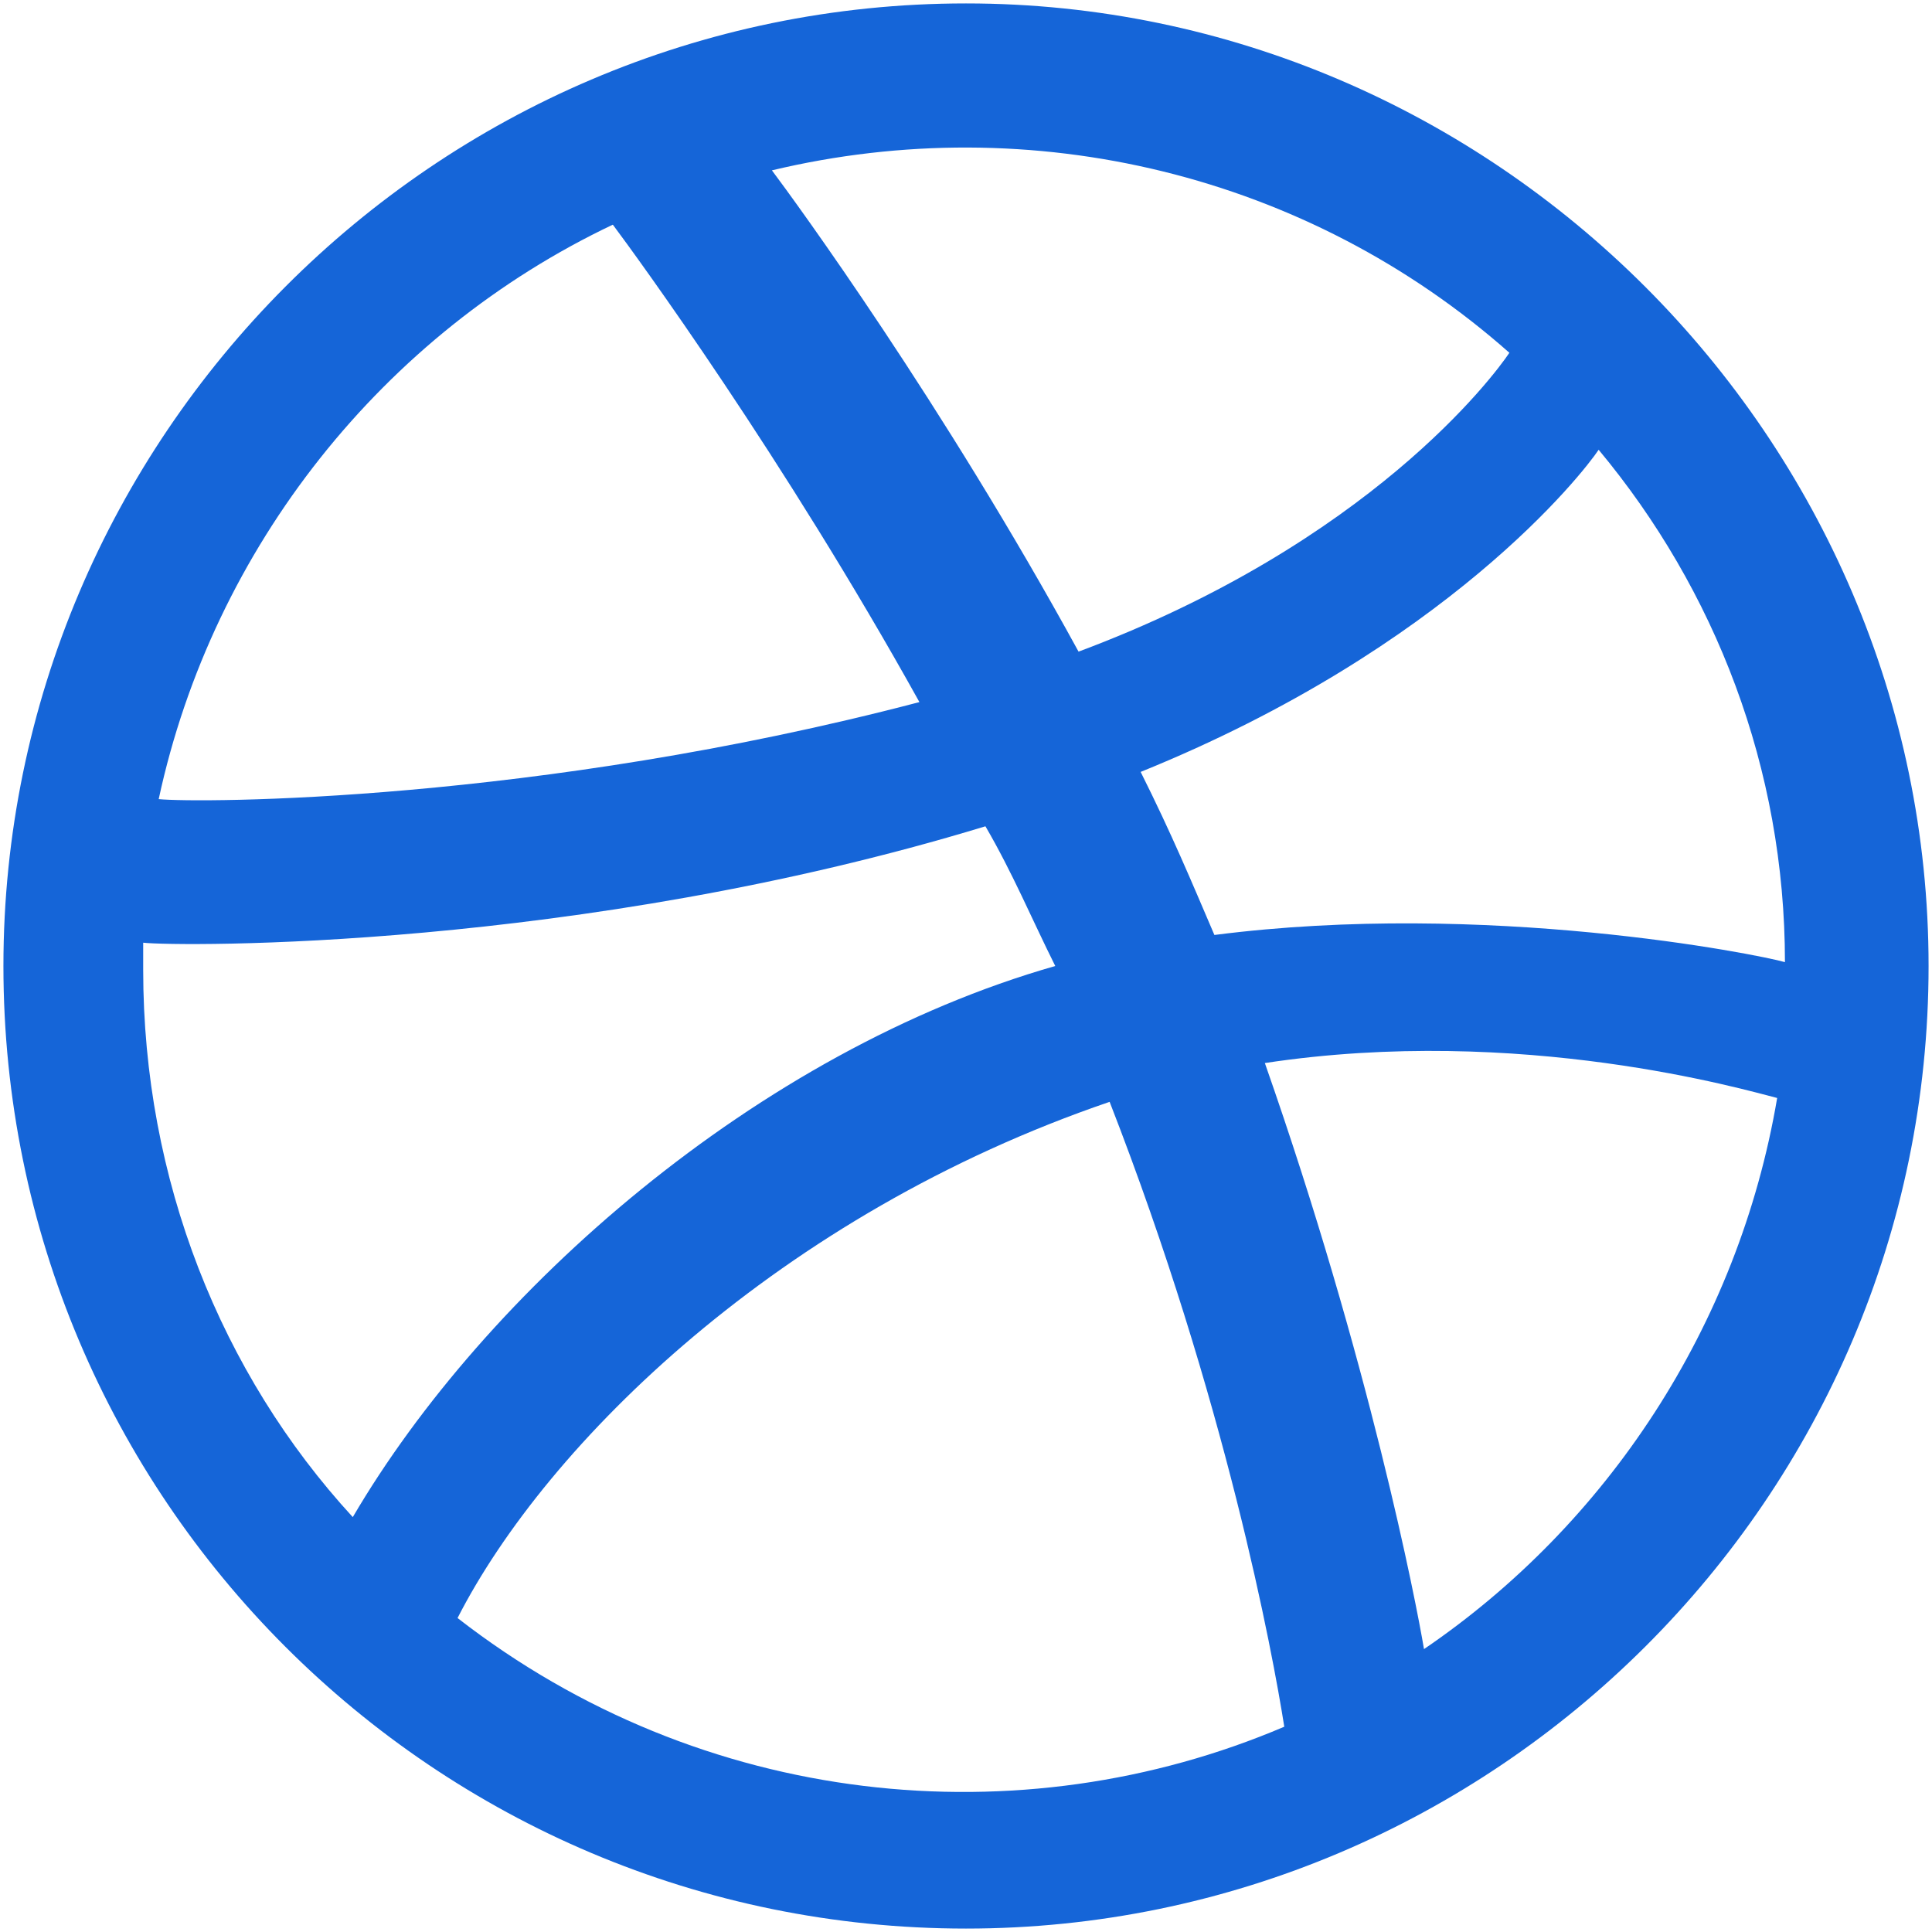
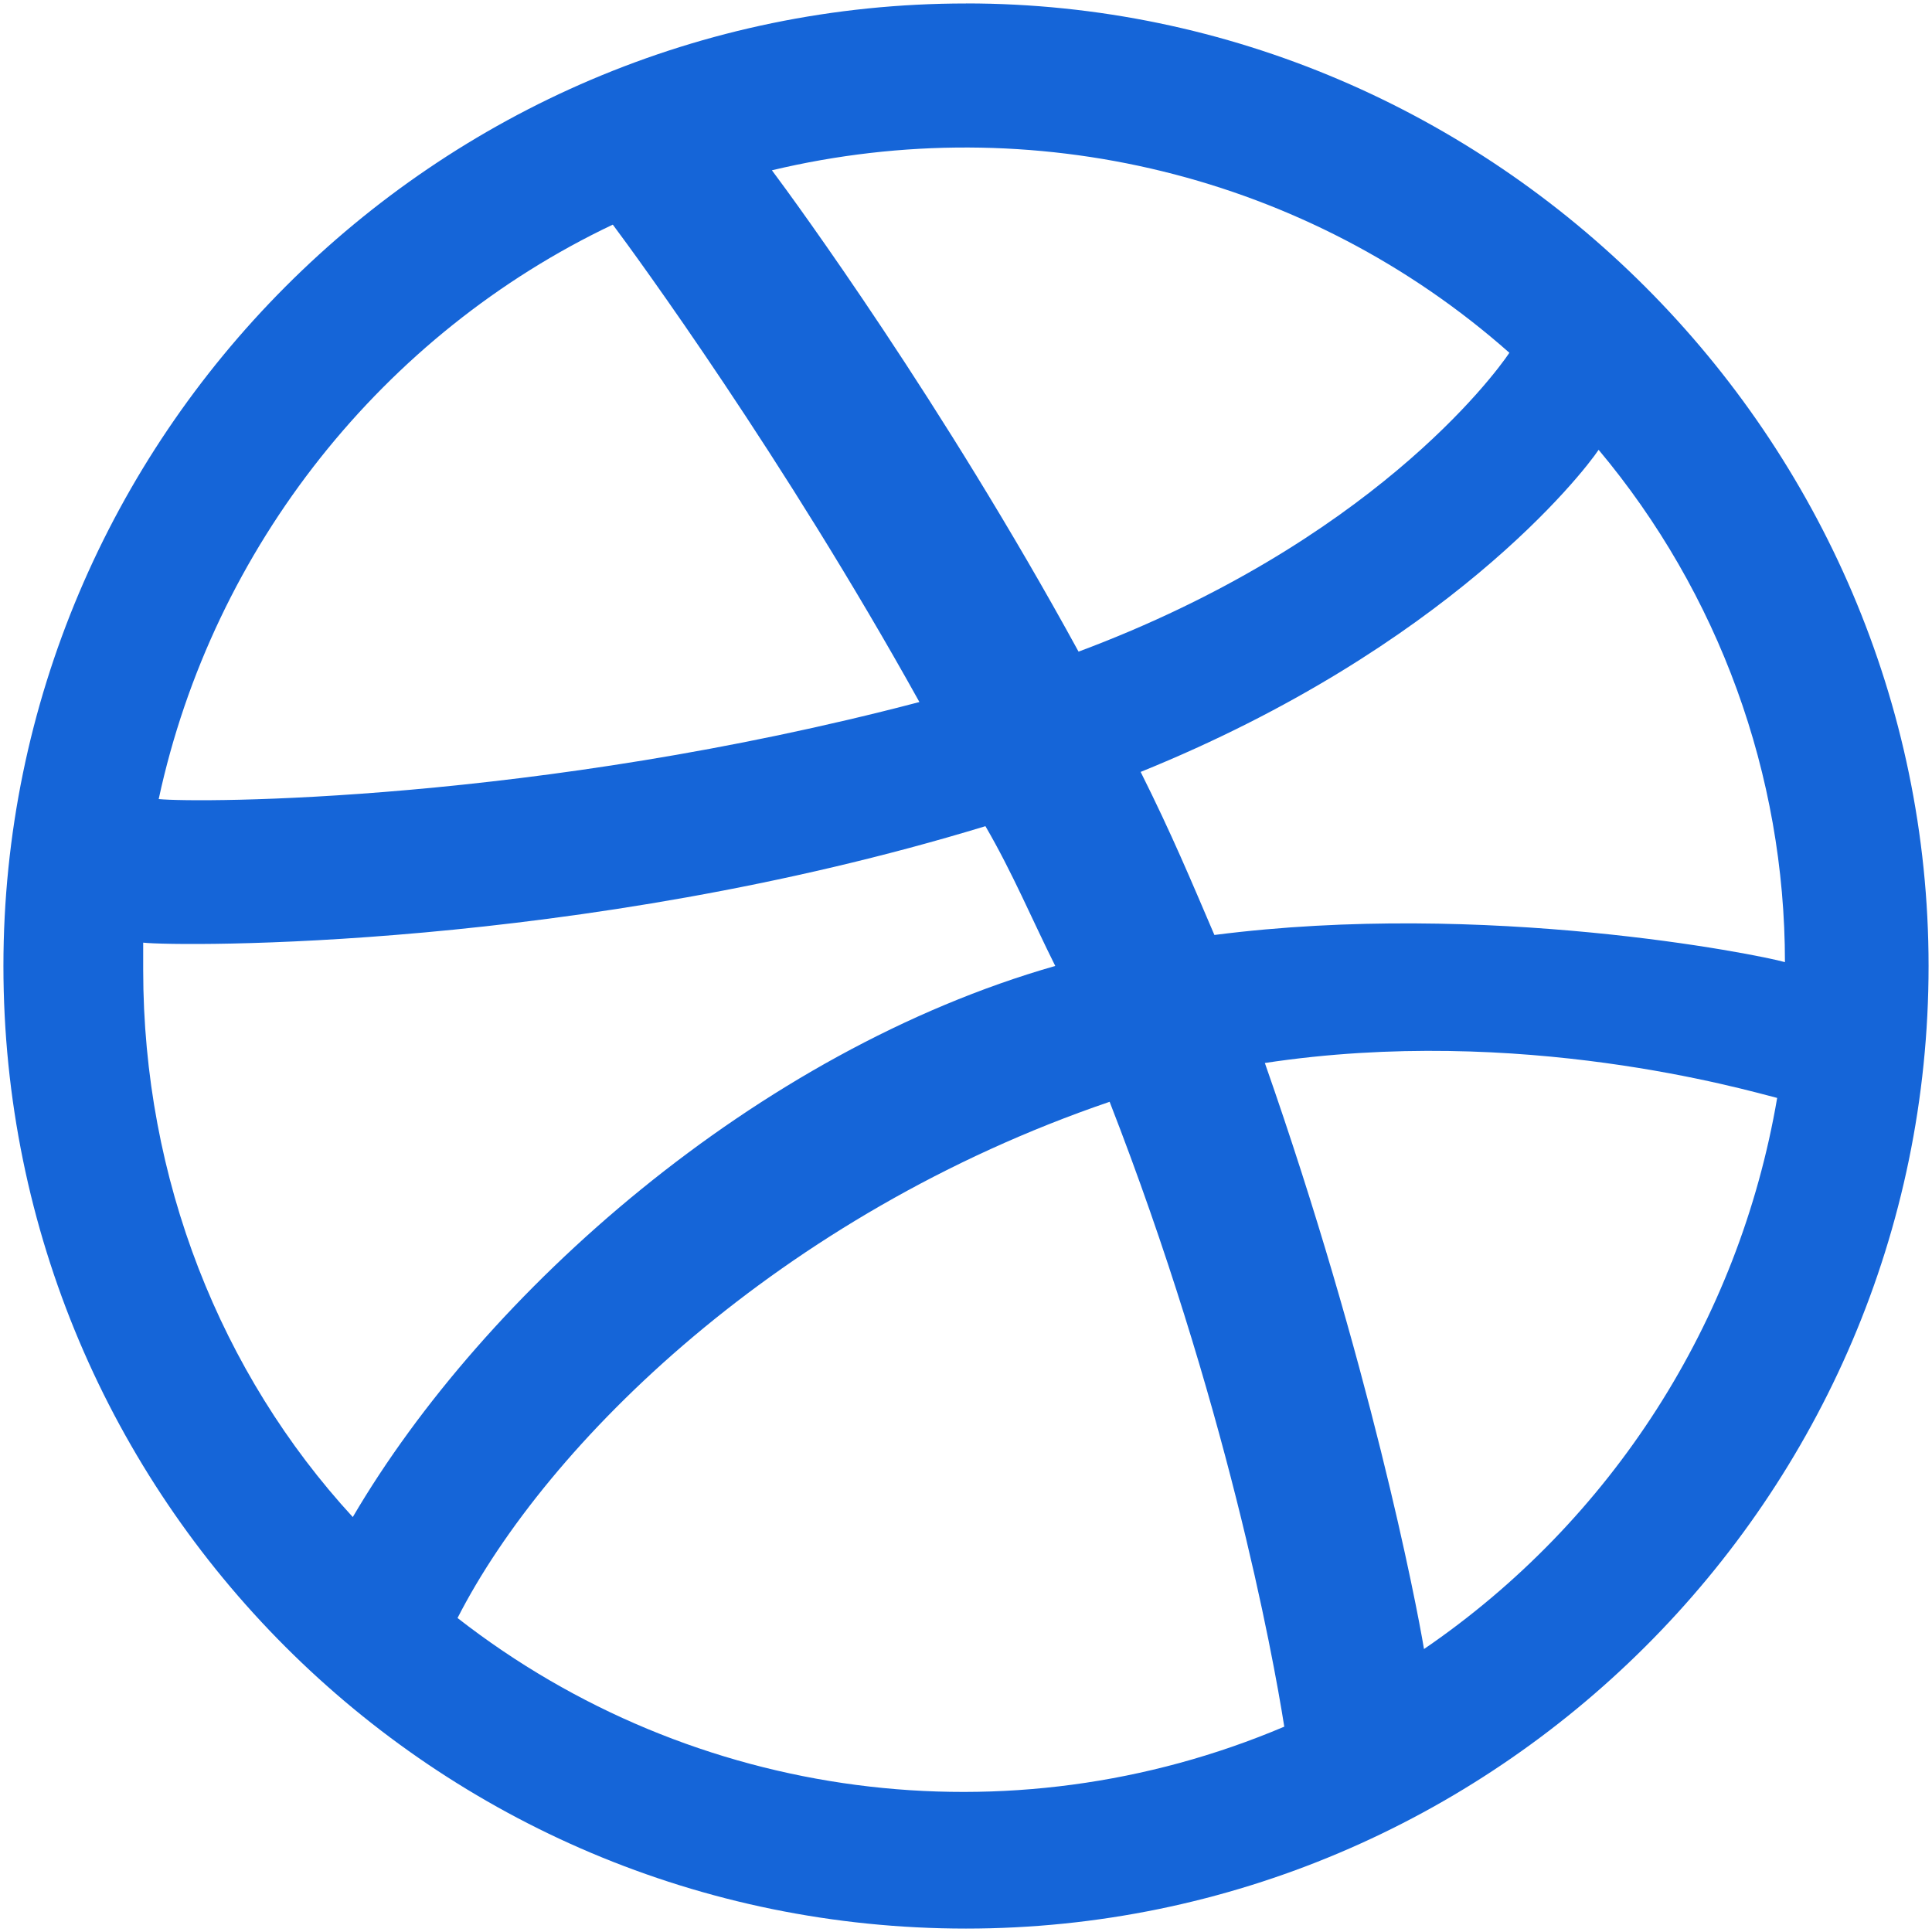
- <svg xmlns="http://www.w3.org/2000/svg" width="35" height="35" viewBox="0 0 35 35" fill="none">
-   <path d="M17.5 0.062C7.867 0.062 0.062 7.938 0.062 17.5C0.062 27.133 7.867 34.938 17.5 34.938C27.062 34.938 34.938 27.133 34.938 17.5C34.938 7.938 27.062 0.062 17.5 0.062ZM28.961 8.148C31.07 10.68 32.336 13.914 32.336 17.43C31.844 17.289 26.922 16.305 22 16.938C21.578 15.953 21.227 15.109 20.664 13.984C26.219 11.734 28.68 8.57 28.961 8.148ZM27.344 6.391C27.062 6.812 24.812 9.836 19.539 11.805C17.078 7.305 14.406 3.648 13.984 3.086C18.695 1.961 23.688 3.156 27.344 6.391ZM11.102 4.07C11.523 4.633 14.195 8.289 16.656 12.719C9.695 14.547 3.578 14.547 2.875 14.477C3.859 9.906 6.953 6.039 11.102 4.07ZM2.594 17.57C2.594 17.43 2.594 17.289 2.594 17.078C3.227 17.148 10.469 17.219 17.852 14.969C18.344 15.812 18.695 16.656 19.117 17.5C13.703 19.047 8.781 23.406 6.391 27.484C4 24.883 2.594 21.367 2.594 17.57ZM8.289 29.312C9.906 26.148 14.125 22 20.102 19.961C22.211 25.375 23.055 29.945 23.266 31.281C18.484 33.32 12.719 32.758 8.289 29.312ZM25.797 29.875C25.656 29.031 24.812 24.672 22.914 19.258C27.555 18.555 31.633 19.75 32.195 19.891C31.492 24.039 29.102 27.625 25.797 29.875Z" fill="#1565D8" />
+ <svg xmlns="http://www.w3.org/2000/svg" width="35" height="35" fill="none">
+   <path d="M17.5.063C7.867.063.062 7.938.062 17.5c0 9.633 7.805 17.438 17.438 17.438 9.563 0 17.438-7.805 17.438-17.438C34.938 7.937 27.061.062 17.5.062zm11.46 8.085a14.452 14.452 0 0 1 3.376 9.282c-.492-.14-5.414-1.125-10.336-.492-.422-.985-.773-1.829-1.336-2.954 5.555-2.25 8.016-5.414 8.297-5.836zm-1.616-1.757c-.282.421-2.532 3.445-7.805 5.414-2.46-4.5-5.133-8.157-5.555-8.72 4.711-1.124 9.704.071 13.36 3.306zM11.102 4.07c.421.562 3.093 4.218 5.554 8.648-6.96 1.828-13.078 1.828-13.781 1.758.984-4.57 4.078-8.438 8.227-10.407zm-8.508 13.5v-.493c.633.07 7.875.14 15.258-2.11.492.845.843 1.688 1.265 2.532-5.414 1.547-10.336 5.906-12.726 9.984C4 24.883 2.594 21.367 2.594 17.57zm5.695 11.741c1.617-3.164 5.836-7.312 11.813-9.351 2.109 5.414 2.953 9.984 3.164 11.32a14.895 14.895 0 0 1-14.977-1.968zm17.508.563c-.14-.844-.985-5.203-2.883-10.617 4.64-.703 8.719.492 9.281.633a15.182 15.182 0 0 1-6.398 9.984z" fill="#1565D8" />
</svg>
